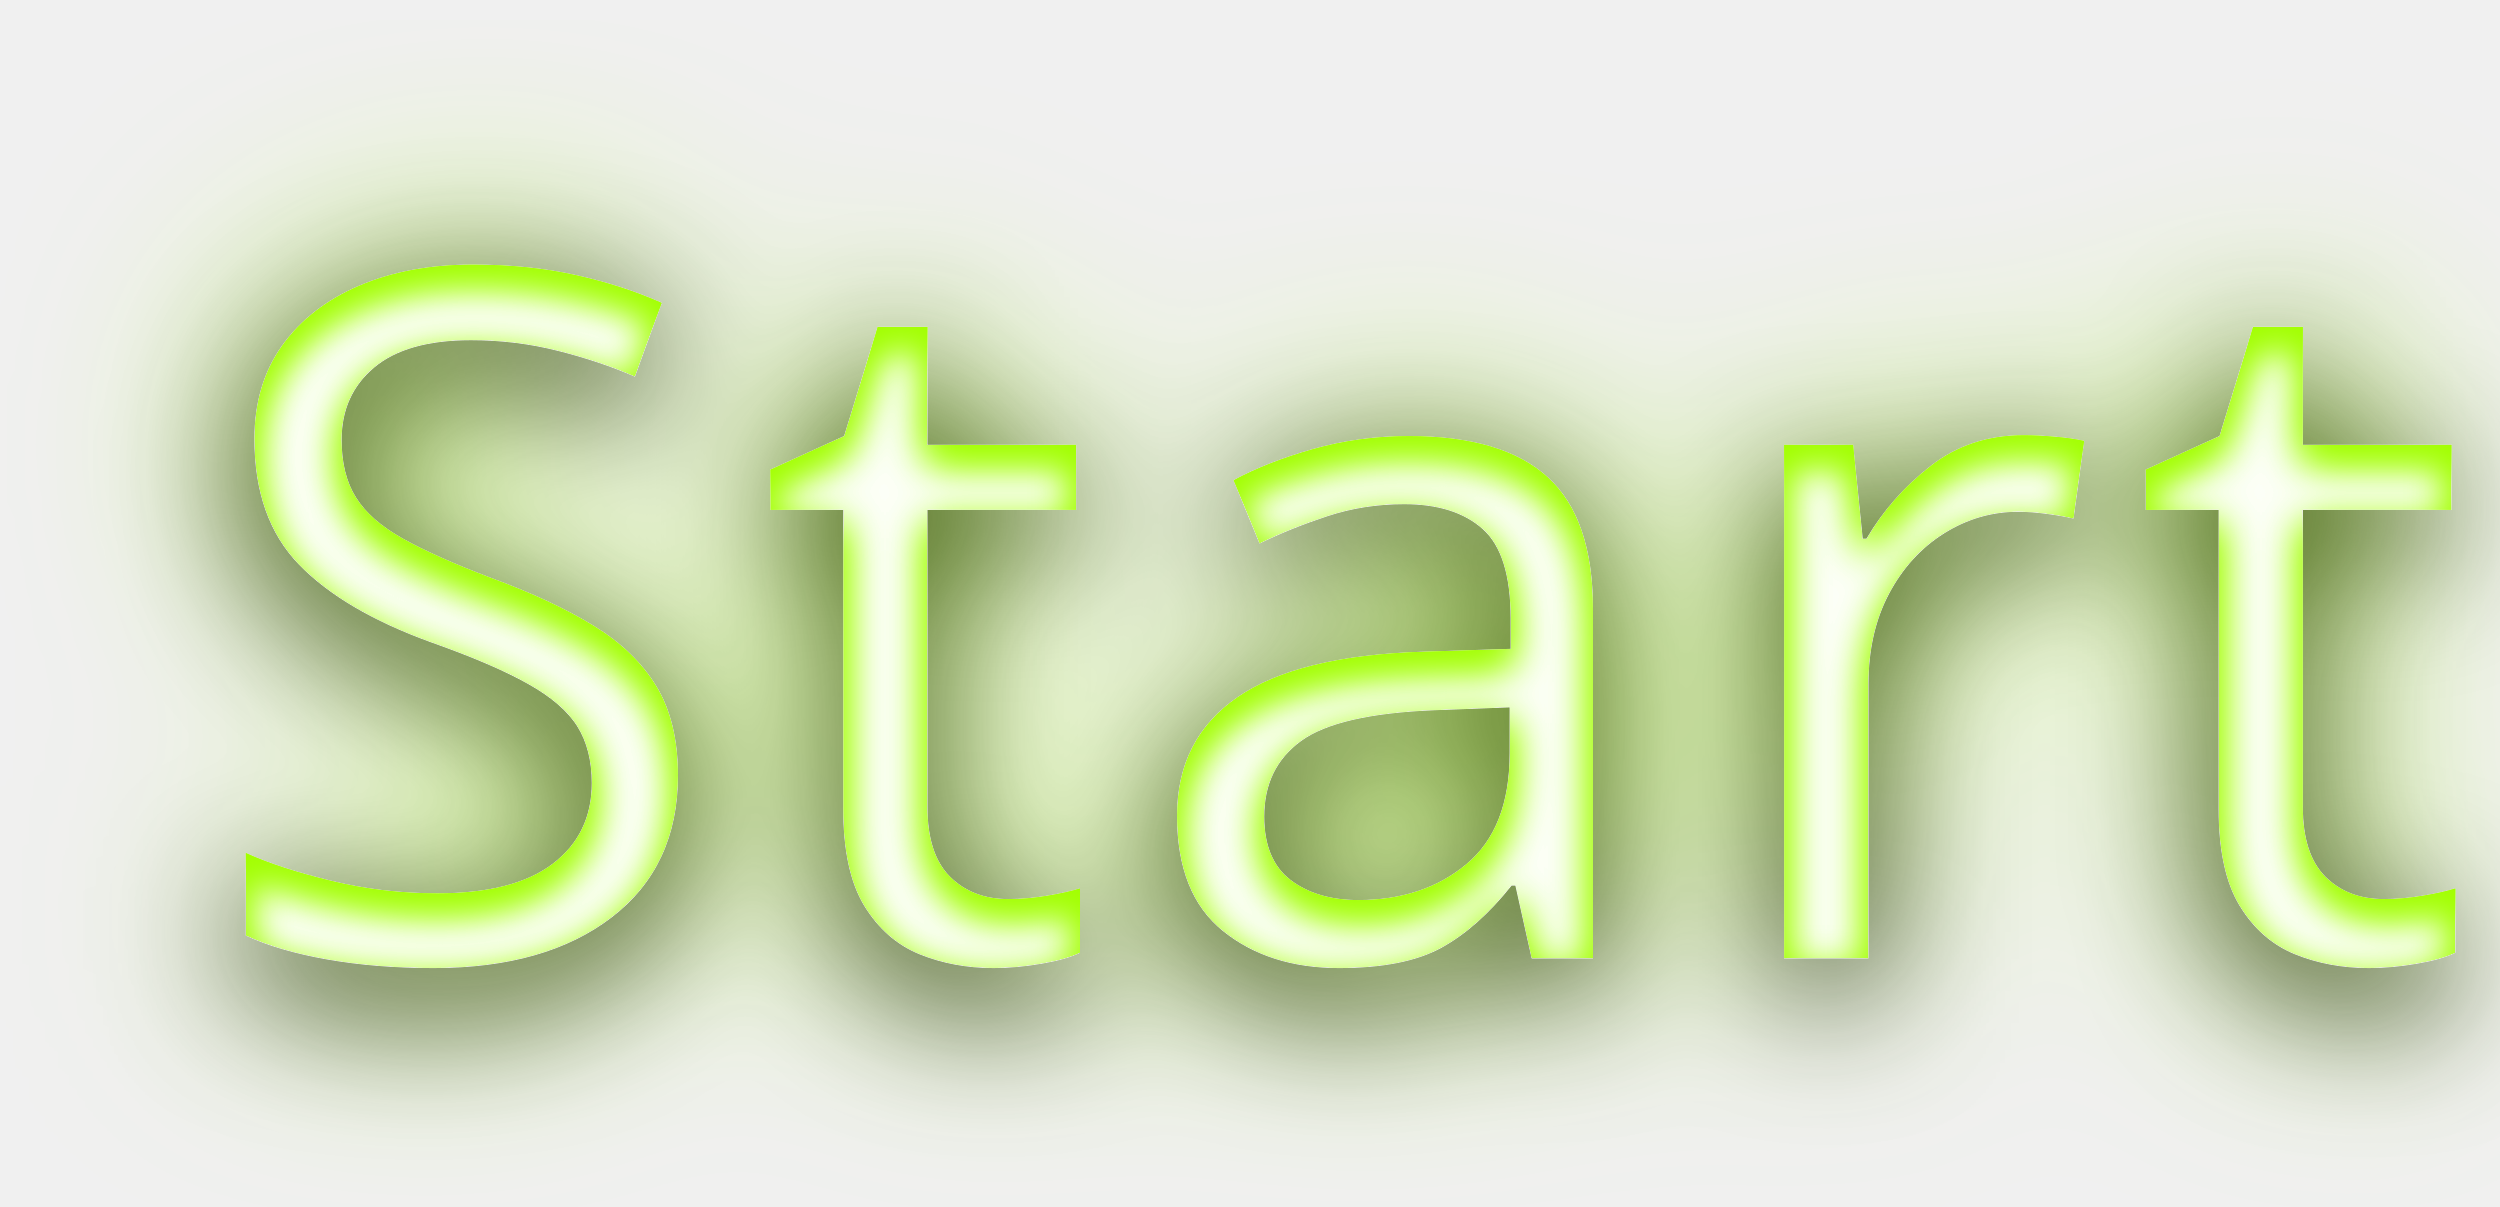
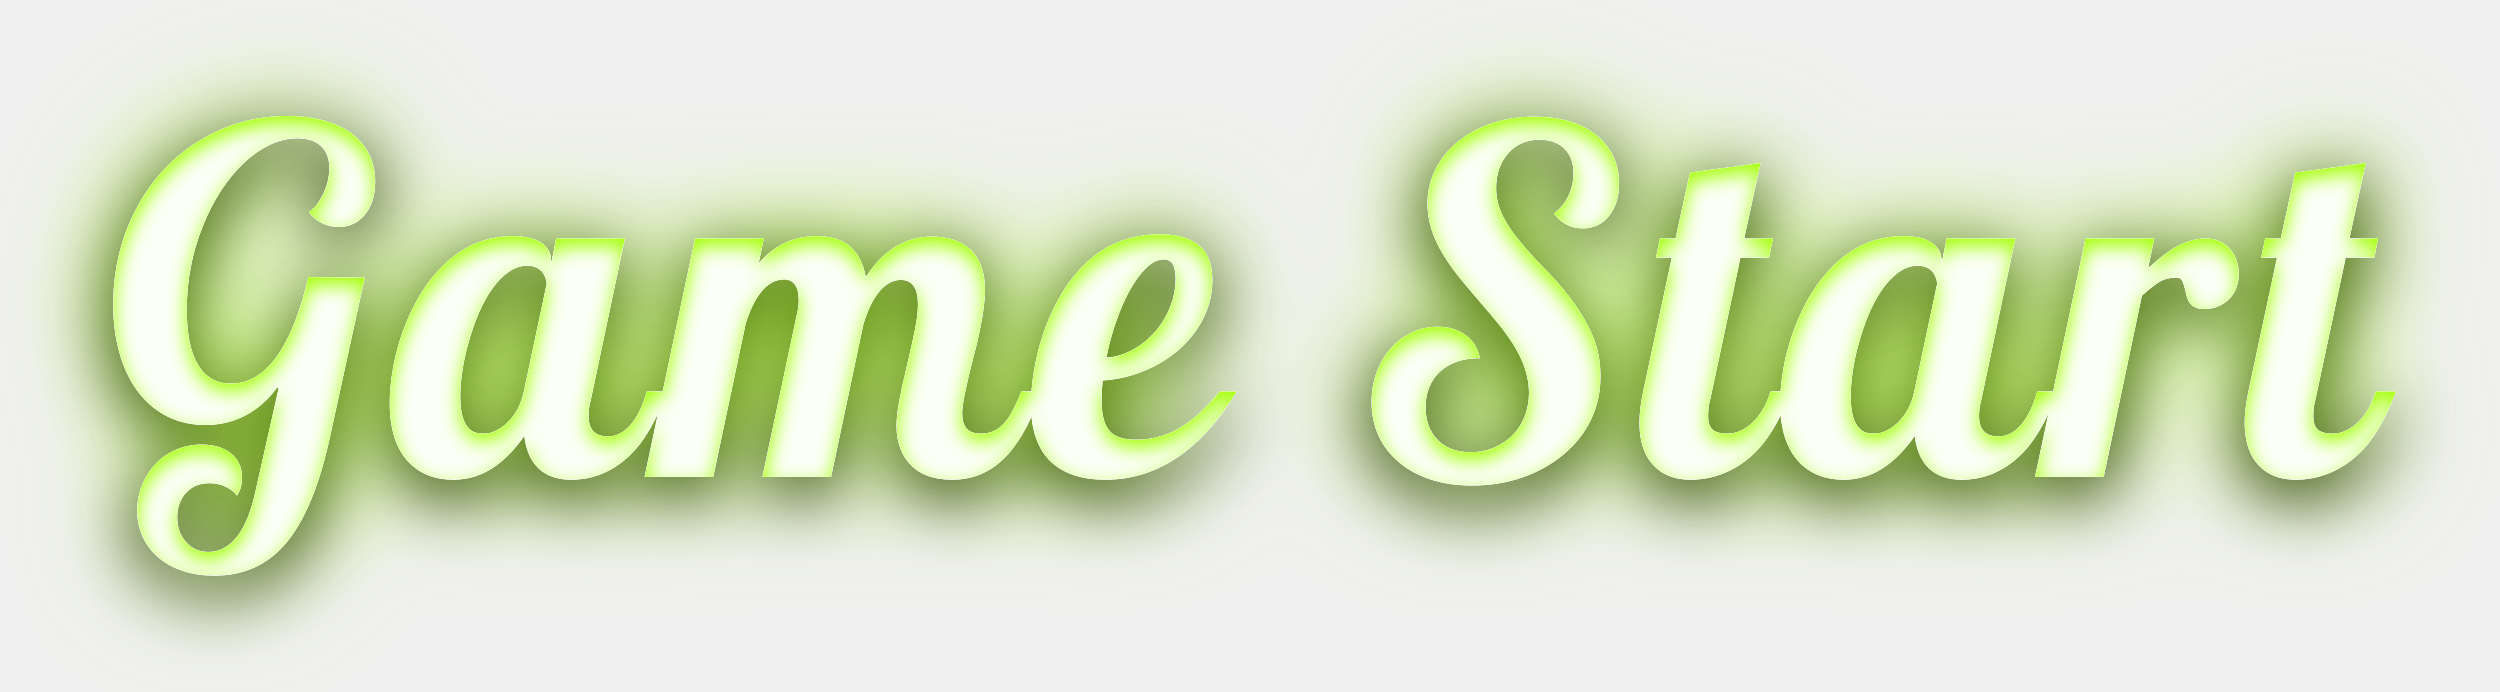
- <svg xmlns="http://www.w3.org/2000/svg" xmlns:xlink="http://www.w3.org/1999/xlink" width="313" height="151" viewBox="0 0 313 151">
+ <svg xmlns="http://www.w3.org/2000/svg" xmlns:xlink="http://www.w3.org/1999/xlink" width="629px" height="174px" viewBox="0 0 629 174" version="1.1">
  <defs>
-     <filter id="ux6a9gplja" width="147.9%" height="174.3%" x="-23.8%" y="-34.7%" filterUnits="objectBoundingBox">
-       <feOffset dy="4" in="SourceAlpha" result="shadowOffsetOuter1" />
-       <feGaussianBlur in="shadowOffsetOuter1" result="shadowBlurOuter1" stdDeviation="8.5" />
-       <feColorMatrix in="shadowBlurOuter1" result="shadowMatrixOuter1" values="0 0 0 0 0 0 0 0 0 0 0 0 0 0 0 0 0 0 1 0" />
-       <feOffset in="SourceAlpha" result="shadowOffsetOuter2" />
-       <feGaussianBlur in="shadowOffsetOuter2" result="shadowBlurOuter2" stdDeviation="15" />
-       <feColorMatrix in="shadowBlurOuter2" result="shadowMatrixOuter2" values="0 0 0 0 0.635 0 0 0 0 1 0 0 0 0 0 0 0 0 0.805 0" />
+     <path d="M530.971,462.844 C538.432,462.844 544.486,460.051 549.135,454.465 C553.783,448.801 557.396,440.031 559.975,428.156 L559.975,428.156 L568.764,387.844 L554.584,387.727 C552.514,396.555 549.848,403.225 546.586,407.736 C543.324,412.248 539.506,414.504 535.131,414.504 C531.498,414.504 528.734,412.932 526.84,409.787 C524.945,406.643 523.998,402.043 523.998,395.988 C523.998,388.605 525.346,381.574 528.041,374.895 C529.291,371.73 530.795,368.791 532.553,366.076 C534.311,363.361 536.225,361.027 538.295,359.074 C540.404,357.082 542.602,355.539 544.887,354.445 C547.172,353.352 549.486,352.805 551.83,352.805 C554.408,352.805 556.391,353.459 557.777,354.768 C559.164,356.076 559.857,357.941 559.857,360.363 C559.857,362.473 559.35,364.602 558.334,366.75 C557.318,368.898 556.107,370.441 554.701,371.379 C555.6,372.59 556.713,373.518 558.041,374.162 C559.369,374.807 560.775,375.129 562.26,375.129 C563.549,375.129 564.77,374.855 565.922,374.309 C567.074,373.762 568.061,372.98 568.881,371.965 C570.561,369.855 571.4,367.102 571.4,363.703 C571.4,361.164 570.893,358.869 569.877,356.818 C568.861,354.768 567.396,353.02 565.482,351.574 C563.568,350.168 561.234,349.084 558.48,348.322 C555.727,347.561 552.67,347.18 549.311,347.18 C541.225,347.18 533.783,349.289 526.986,353.508 C520.385,357.57 515.17,363.195 511.342,370.383 C509.428,373.938 507.973,377.756 506.977,381.838 C505.98,385.92 505.482,390.168 505.482,394.582 C505.482,399.152 506.029,403.312 507.123,407.062 C508.217,410.812 509.779,414.016 511.811,416.672 C513.842,419.328 516.283,421.369 519.135,422.795 C521.986,424.221 525.17,424.934 528.686,424.934 C532.318,424.934 535.668,424.133 538.734,422.531 C541.801,420.93 544.447,418.605 546.674,415.559 L546.674,415.559 L547.143,415.559 L541.166,442.102 C540.072,446.984 538.529,450.666 536.537,453.146 C534.545,455.627 532.162,456.867 529.389,456.867 C527.123,456.867 525.268,456.047 523.822,454.406 C522.338,452.805 521.596,450.734 521.596,448.195 C521.596,445.617 522.357,443.527 523.881,441.926 C525.326,440.363 527.279,439.582 529.74,439.582 C531.107,439.582 532.406,439.855 533.637,440.402 C534.867,440.949 535.854,441.711 536.596,442.688 C537.455,441.555 537.885,440.031 537.885,438.117 C537.885,435.578 536.957,433.566 535.102,432.082 C533.246,430.598 530.775,429.855 527.689,429.855 C525.463,429.855 523.354,430.275 521.361,431.115 C519.369,431.955 517.65,433.137 516.205,434.66 C514.721,436.223 513.568,438.01 512.748,440.021 C511.928,442.033 511.518,444.191 511.518,446.496 C511.518,448.879 511.986,451.086 512.924,453.117 C513.861,455.148 515.189,456.887 516.908,458.332 C518.627,459.777 520.678,460.891 523.061,461.672 C525.443,462.453 528.08,462.844 530.971,462.844 Z M620.693,438.703 C623.35,438.703 625.869,438.234 628.252,437.297 C631.494,436.008 634.404,433.898 636.982,430.969 C640.029,427.414 642.627,422.59 644.775,416.496 L644.775,416.496 L639.736,416.496 C638.76,419.934 637.51,422.59 635.986,424.465 C634.189,426.691 632.197,427.805 630.01,427.805 C626.729,427.805 625.088,426.086 625.088,422.648 C625.088,421.242 625.264,419.953 625.615,418.781 L625.615,418.781 L634.229,378 L616.943,378 L615.654,384.387 L615.654,383.508 C615.654,381.672 614.844,380.197 613.223,379.084 C611.602,377.971 609.17,377.414 605.928,377.414 C599.404,377.414 593.643,379.816 588.643,384.621 C584.307,388.84 580.889,394.387 578.389,401.262 C577.295,404.309 576.465,407.395 575.898,410.52 C575.332,413.645 575.049,416.613 575.049,419.426 C575.049,426.066 576.689,431.066 579.971,434.426 C582.783,437.277 586.475,438.703 591.045,438.703 C594.99,438.703 598.564,437.531 601.768,435.188 C604.268,433.391 606.65,430.891 608.916,427.688 C609.346,431.32 610.566,434.064 612.578,435.92 C614.59,437.775 617.295,438.703 620.693,438.703 Z M598.838,427.102 C598.057,427.102 597.354,427.023 596.729,426.867 C596.104,426.711 595.537,426.359 595.029,425.812 C593.545,424.406 592.803,421.711 592.803,417.727 C592.803,415.812 592.979,413.674 593.33,411.311 C593.682,408.947 594.209,406.555 594.912,404.133 C596.436,398.664 598.369,394.23 600.713,390.832 C602.041,388.957 603.457,387.492 604.961,386.438 C606.465,385.383 608.018,384.855 609.619,384.855 C611.299,384.855 612.607,385.422 613.545,386.555 C613.857,387.023 614.102,387.521 614.277,388.049 C614.453,388.576 614.541,389.035 614.541,389.426 L614.541,389.426 L608.799,416.496 C608.096,419.738 606.689,422.375 604.58,424.406 C603.643,425.266 602.676,425.93 601.68,426.398 C600.684,426.867 599.736,427.102 598.838,427.102 Z M716.686,438.703 C720.865,438.703 724.557,437.453 727.76,434.953 C732.291,431.438 736.041,425.285 739.01,416.496 L739.01,416.496 L733.971,416.496 C732.525,420.129 731.178,422.688 729.928,424.172 C728.287,426.125 726.275,427.102 723.893,427.102 C722.135,427.102 720.895,426.662 720.172,425.783 C719.449,424.904 719.088,423.664 719.088,422.062 C719.088,421.047 719.244,419.719 719.557,418.078 C720.182,414.914 720.982,411.457 721.959,407.707 C722.506,405.754 722.975,403.82 723.365,401.906 C724.342,397.297 724.83,393.684 724.83,391.066 C724.83,386.457 723.58,383 721.08,380.695 C718.736,378.586 715.553,377.531 711.529,377.531 C708.717,377.531 706.119,378.117 703.736,379.289 C700.377,380.93 697.408,383.742 694.83,387.727 C694.205,384.172 692.779,381.516 690.553,379.758 C688.561,378.195 685.885,377.414 682.525,377.414 C680.064,377.414 677.74,377.824 675.553,378.645 C672.779,379.738 670.221,381.594 667.877,384.211 L667.877,384.211 L669.166,378 L651.881,378 L639.166,438 L656.451,438 L664.596,399.504 C665.65,396.105 666.92,393.469 668.404,391.594 C670.084,389.406 672.057,388.312 674.322,388.312 C675.572,388.312 676.529,388.84 677.193,389.895 C677.701,390.754 677.955,391.984 677.955,393.586 C677.955,394.641 677.838,395.637 677.604,396.574 L677.604,396.574 L668.814,438 L686.1,438 L694.244,399.504 C695.299,396.105 696.549,393.488 697.994,391.652 C699.713,389.504 701.588,388.43 703.619,388.43 C706.51,388.43 707.955,390.48 707.955,394.582 C707.955,396.262 707.73,398.244 707.281,400.529 C706.927,402.333 706.432,404.618 705.797,407.384 L705.536,408.516 C705.446,408.902 705.354,409.296 705.26,409.699 C704.361,413.449 703.688,416.516 703.238,418.898 C702.789,421.281 702.564,423.371 702.564,425.168 C702.564,428.957 703.6,432.062 705.67,434.484 C708.053,437.297 711.725,438.703 716.686,438.703 Z M755.139,438.703 C762.365,438.703 769.006,436.398 775.061,431.789 C779.982,428 784.338,422.902 788.127,416.496 L788.127,416.496 L784.025,416.496 C782.15,418.566 780.51,420.275 779.104,421.623 C777.697,422.971 776.232,424.133 774.709,425.109 C771.115,427.453 767.15,428.625 762.814,428.625 C759.807,428.625 757.658,427.961 756.369,426.633 C754.885,425.148 754.143,422.453 754.143,418.547 C754.143,417.375 754.24,415.773 754.436,413.742 C757.99,413.508 761.428,412.717 764.748,411.369 C768.068,410.021 771.037,408.215 773.654,405.949 C776.271,403.645 778.322,400.998 779.807,398.01 C781.291,395.021 782.033,391.828 782.033,388.43 C782.033,384.953 781.174,382.297 779.455,380.461 C777.229,378.117 773.674,376.945 768.791,376.945 C761.135,376.945 754.689,379.602 749.455,384.914 C747.189,387.219 745.207,389.875 743.508,392.883 C741.809,395.891 740.412,399.074 739.318,402.434 C738.342,405.441 737.609,408.449 737.121,411.457 C736.633,414.465 736.389,417.199 736.389,419.66 C736.389,426.223 738.088,431.086 741.486,434.25 C744.689,437.219 749.24,438.703 755.139,438.703 Z M755.373,408 C755.959,404.953 756.76,401.965 757.775,399.035 C758.791,396.105 759.924,393.488 761.174,391.184 C762.541,388.723 763.957,386.789 765.422,385.383 C766.887,383.977 768.342,383.273 769.787,383.273 C770.881,383.273 771.652,383.693 772.102,384.533 C772.551,385.373 772.775,386.594 772.775,388.195 C772.775,390.617 772.307,392.99 771.369,395.314 C770.432,397.639 769.143,399.738 767.502,401.613 C765.861,403.449 763.986,404.934 761.877,406.066 C759.768,407.199 757.6,407.844 755.373,408 Z M847.396,440.168 C851.889,440.168 856.107,439.484 860.053,438.117 C863.998,436.75 867.455,434.816 870.424,432.316 C873.393,429.855 875.678,426.955 877.279,423.615 C878.881,420.275 879.682,416.652 879.682,412.746 C879.682,409.035 879.037,405.637 877.748,402.551 C875.561,397.355 871.83,392.023 866.557,386.555 C864.291,384.289 862.182,382.004 860.229,379.699 C858.041,377.199 856.361,374.797 855.189,372.492 C854.018,370.188 853.432,367.785 853.432,365.285 C853.432,363.527 853.695,361.906 854.223,360.422 C854.75,358.938 855.502,357.648 856.479,356.555 C857.416,355.461 858.559,354.621 859.906,354.035 C861.254,353.449 862.729,353.156 864.33,353.156 C866.986,353.156 869.076,353.908 870.6,355.412 C872.123,356.916 872.885,358.957 872.885,361.535 C872.885,363.605 872.445,365.549 871.566,367.365 C870.688,369.182 869.486,370.637 867.963,371.73 C869.838,374.23 872.279,375.48 875.287,375.48 C876.576,375.48 877.797,375.207 878.949,374.66 C880.102,374.113 881.068,373.332 881.85,372.316 C883.529,370.207 884.369,367.492 884.369,364.172 C884.369,361.633 883.871,359.328 882.875,357.258 C881.879,355.188 880.443,353.41 878.568,351.926 C874.662,348.879 869.486,347.355 863.041,347.355 C859.252,347.355 855.717,347.902 852.436,348.996 C849.154,350.09 846.283,351.633 843.822,353.625 C841.361,355.617 839.467,357.951 838.139,360.627 C836.811,363.303 836.146,366.203 836.146,369.328 C836.146,373.508 837.475,377.766 840.131,382.102 C841.225,383.898 842.455,385.656 843.822,387.375 C845.189,389.094 846.889,391.125 848.92,393.469 C851.186,396.086 852.953,398.186 854.223,399.768 C855.492,401.35 856.654,402.961 857.709,404.602 C860.365,408.82 861.693,412.883 861.693,416.789 C861.693,418.898 861.332,420.881 860.609,422.736 C859.887,424.592 858.861,426.184 857.533,427.512 C856.205,428.84 854.643,429.885 852.846,430.646 C851.049,431.408 849.115,431.789 847.045,431.789 C843.568,431.789 840.805,430.764 838.754,428.713 C836.703,426.662 835.678,423.879 835.678,420.363 C835.678,418.527 836,416.848 836.645,415.324 C837.289,413.801 838.197,412.512 839.369,411.457 C841.83,409.23 845.15,408.117 849.33,408.117 C848.861,405.656 847.67,403.723 845.756,402.316 C843.842,400.91 841.479,400.207 838.666,400.207 C836.4,400.207 834.252,400.686 832.221,401.643 C830.189,402.6 828.412,403.938 826.889,405.656 C825.365,407.375 824.184,409.396 823.344,411.721 C822.504,414.045 822.084,416.516 822.084,419.133 C822.084,422.258 822.68,425.109 823.871,427.688 C825.062,430.266 826.791,432.492 829.057,434.367 C831.283,436.242 833.939,437.678 837.025,438.674 C840.111,439.67 843.568,440.168 847.396,440.168 Z M902.314,438.703 C905.049,438.703 907.666,438.234 910.166,437.297 C913.604,436.008 916.689,433.898 919.424,430.969 C922.666,427.375 925.361,422.551 927.51,416.496 L927.51,416.496 L922.471,416.496 C921.494,419.66 920.049,422.199 918.135,424.113 C917.197,425.051 916.172,425.783 915.059,426.311 C913.945,426.838 912.803,427.102 911.631,427.102 C909.912,427.102 908.672,426.77 907.91,426.105 C907.148,425.441 906.768,424.289 906.768,422.648 C906.768,421.086 906.924,419.797 907.236,418.781 L907.236,418.781 L914.912,382.805 L922.119,382.805 L923.057,378 L915.85,378 L919.951,359.016 L902.197,361.418 L898.564,378 L894.639,378 L893.643,382.805 L897.627,382.805 L890.42,416.496 C889.795,419.465 889.482,422.082 889.482,424.348 C889.482,429.152 890.732,432.805 893.232,435.305 C895.459,437.57 898.486,438.703 902.314,438.703 Z M970.533,438.703 C973.189,438.703 975.709,438.234 978.092,437.297 C981.334,436.008 984.244,433.898 986.822,430.969 C989.869,427.414 992.467,422.59 994.615,416.496 L994.615,416.496 L989.576,416.496 C988.6,419.934 987.35,422.59 985.826,424.465 C984.029,426.691 982.037,427.805 979.85,427.805 C976.568,427.805 974.928,426.086 974.928,422.648 C974.928,421.242 975.104,419.953 975.455,418.781 L975.455,418.781 L984.068,378 L966.783,378 L965.494,384.387 L965.494,383.508 C965.494,381.672 964.684,380.197 963.062,379.084 C961.441,377.971 959.01,377.414 955.768,377.414 C949.244,377.414 943.482,379.816 938.482,384.621 C934.146,388.84 930.729,394.387 928.229,401.262 C927.135,404.309 926.305,407.395 925.738,410.52 C925.172,413.645 924.889,416.613 924.889,419.426 C924.889,426.066 926.529,431.066 929.811,434.426 C932.623,437.277 936.314,438.703 940.885,438.703 C944.83,438.703 948.404,437.531 951.607,435.188 C954.107,433.391 956.49,430.891 958.756,427.688 C959.186,431.32 960.406,434.064 962.418,435.92 C964.43,437.775 967.135,438.703 970.533,438.703 Z M948.678,427.102 C947.896,427.102 947.193,427.023 946.568,426.867 C945.943,426.711 945.377,426.359 944.869,425.812 C943.385,424.406 942.643,421.711 942.643,417.727 C942.643,415.812 942.818,413.674 943.17,411.311 C943.521,408.947 944.049,406.555 944.752,404.133 C946.275,398.664 948.209,394.23 950.553,390.832 C951.881,388.957 953.297,387.492 954.801,386.438 C956.305,385.383 957.857,384.855 959.459,384.855 C961.139,384.855 962.447,385.422 963.385,386.555 C963.697,387.023 963.941,387.521 964.117,388.049 C964.293,388.576 964.381,389.035 964.381,389.426 L964.381,389.426 L958.639,416.496 C957.936,419.738 956.529,422.375 954.42,424.406 C953.482,425.266 952.516,425.93 951.52,426.398 C950.523,426.867 949.576,427.102 948.678,427.102 Z M1006.291,438 L1015.9,392.414 C1017.697,390.773 1019.182,389.602 1020.354,388.898 C1021.525,388.195 1022.951,387.844 1024.631,387.844 C1025.217,387.844 1025.646,388.039 1025.92,388.43 C1026.271,388.977 1026.623,390.09 1026.975,391.77 C1027.092,392.395 1027.307,393.039 1027.619,393.703 C1027.971,394.367 1028.459,394.875 1029.084,395.227 C1029.709,395.578 1030.549,395.754 1031.604,395.754 C1032.971,395.754 1034.211,395.5 1035.324,394.992 C1036.438,394.484 1037.385,393.801 1038.166,392.941 C1038.869,392.121 1039.396,391.203 1039.748,390.188 C1040.1,389.172 1040.275,388.117 1040.275,387.023 C1040.275,385.812 1040.1,384.67 1039.748,383.596 C1039.396,382.521 1038.869,381.574 1038.166,380.754 C1036.604,378.918 1034.533,378 1031.955,378 C1029.416,378 1026.818,378.762 1024.162,380.285 C1022.443,381.301 1020.217,383.02 1017.482,385.441 L1017.482,385.441 L1019.006,378 L1001.721,378 L989.006,438 L1006.291,438 Z M1054.588,438.703 C1057.322,438.703 1059.939,438.234 1062.439,437.297 C1065.877,436.008 1068.963,433.898 1071.697,430.969 C1074.939,427.375 1077.635,422.551 1079.783,416.496 L1079.783,416.496 L1074.744,416.496 C1073.768,419.66 1072.322,422.199 1070.408,424.113 C1069.471,425.051 1068.445,425.783 1067.332,426.311 C1066.219,426.838 1065.076,427.102 1063.904,427.102 C1062.186,427.102 1060.945,426.77 1060.184,426.105 C1059.422,425.441 1059.041,424.289 1059.041,422.648 C1059.041,421.086 1059.197,419.797 1059.51,418.781 L1059.51,418.781 L1067.186,382.805 L1074.393,382.805 L1075.33,378 L1068.123,378 L1072.225,359.016 L1054.471,361.418 L1050.838,378 L1046.912,378 L1045.916,382.805 L1049.9,382.805 L1042.693,416.496 C1042.068,419.465 1041.756,422.082 1041.756,424.348 C1041.756,429.152 1043.006,432.805 1045.506,435.305 C1047.732,437.57 1050.76,438.703 1054.588,438.703 Z" id="path-1" />
+     <filter x="-7.8%" y="-38.9%" width="115.7%" height="177.8%" filterUnits="objectBoundingBox" id="filter-2">
+       <feOffset dx="0" dy="4" in="SourceAlpha" result="shadowOffsetOuter1" />
+       <feGaussianBlur stdDeviation="8.5" in="shadowOffsetOuter1" result="shadowBlurOuter1" />
+       <feColorMatrix values="0 0 0 0 0   0 0 0 0 0   0 0 0 0 0  0 0 0 1 0" type="matrix" in="shadowBlurOuter1" result="shadowMatrixOuter1" />
+       <feOffset dx="0" dy="0" in="SourceAlpha" result="shadowOffsetOuter2" />
+       <feGaussianBlur stdDeviation="15" in="shadowOffsetOuter2" result="shadowBlurOuter2" />
+       <feColorMatrix values="0 0 0 0 0.635   0 0 0 0 1   0 0 0 0 0  0 0 0 0.805 0" type="matrix" in="shadowBlurOuter2" result="shadowMatrixOuter2" />
      <feMerge>
        <feMergeNode in="shadowMatrixOuter1" />
        <feMergeNode in="shadowMatrixOuter2" />
      </feMerge>
    </filter>
-     <filter id="o842f92bnc" width="139.1%" height="160.5%" x="-19.3%" y="-27.8%" filterUnits="objectBoundingBox">
-       <feGaussianBlur in="SourceAlpha" result="shadowBlurInner1" stdDeviation="2.5" />
-       <feOffset dy="2" in="shadowBlurInner1" result="shadowOffsetInner1" />
-       <feComposite in="shadowOffsetInner1" in2="SourceAlpha" k2="-1" k3="1" operator="arithmetic" result="shadowInnerInner1" />
-       <feColorMatrix in="shadowInnerInner1" values="0 0 0 0 0.635 0 0 0 0 1 0 0 0 0 0 0 0 0 1 0" />
+     <filter x="-5.8%" y="-29.0%" width="111.7%" height="157.9%" filterUnits="objectBoundingBox" id="filter-3">
+       <feGaussianBlur stdDeviation="2.5" in="SourceAlpha" result="shadowBlurInner1" />
+       <feOffset dx="0" dy="2" in="shadowBlurInner1" result="shadowOffsetInner1" />
+       <feComposite in="shadowOffsetInner1" in2="SourceAlpha" operator="arithmetic" k2="-1" k3="1" result="shadowInnerInner1" />
+       <feColorMatrix values="0 0 0 0 0.635   0 0 0 0 1   0 0 0 0 0  0 0 0 1 0" type="matrix" in="shadowInnerInner1" />
    </filter>
-     <filter id="9rlfogyhqd" width="139.1%" height="160.5%" x="-19.3%" y="-27.8%" filterUnits="objectBoundingBox">
-       <feGaussianBlur in="SourceAlpha" result="shadowBlurInner1" stdDeviation="2.5" />
-       <feOffset dy="2" in="shadowBlurInner1" result="shadowOffsetInner1" />
-       <feComposite in="shadowOffsetInner1" in2="SourceAlpha" k2="-1" k3="1" operator="arithmetic" result="shadowInnerInner1" />
-       <feColorMatrix in="shadowInnerInner1" values="0 0 0 0 0.635 0 0 0 0 1 0 0 0 0 0 0 0 0 1 0" />
-     </filter>
-     <text id="dfmfzzdy4b" font-family="Pattaya-Regular, Pattaya" font-size="120" font-weight="normal" letter-spacing="4">
-       <tspan x="660.648" y="438">Start</tspan>
-     </text>
  </defs>
-   <g fill="none" fill-rule="evenodd">
-     <g fill="#FCFFF7" fill-rule="nonzero">
-       <g transform="translate(-636 -318)">
-         <use filter="url(#ux6a9gplja)" xlink:href="#dfmfzzdy4b" />
-         <use xlink:href="#dfmfzzdy4b" />
-         <use filter="url(#o842f92bnc)" xlink:href="#dfmfzzdy4b" />
-         <use filter="url(#9rlfogyhqd)" xlink:href="#dfmfzzdy4b" />
+   <g id="Page-1" stroke="none" stroke-width="1" fill="none" fill-rule="evenodd">
+     <g id="3.-Game_Start" transform="translate(-477, -318)" fill-rule="nonzero">
+       <g id="GameStart">
+         <use fill="black" fill-opacity="1" filter="url(#filter-2)" xlink:href="#path-1" />
+         <use fill="#FFFFFF" xlink:href="#path-1" />
+         <use fill="#FCFFF7" xlink:href="#path-1" />
+         <use fill="black" fill-opacity="1" filter="url(#filter-3)" xlink:href="#path-1" />
      </g>
    </g>
  </g>
</svg>
